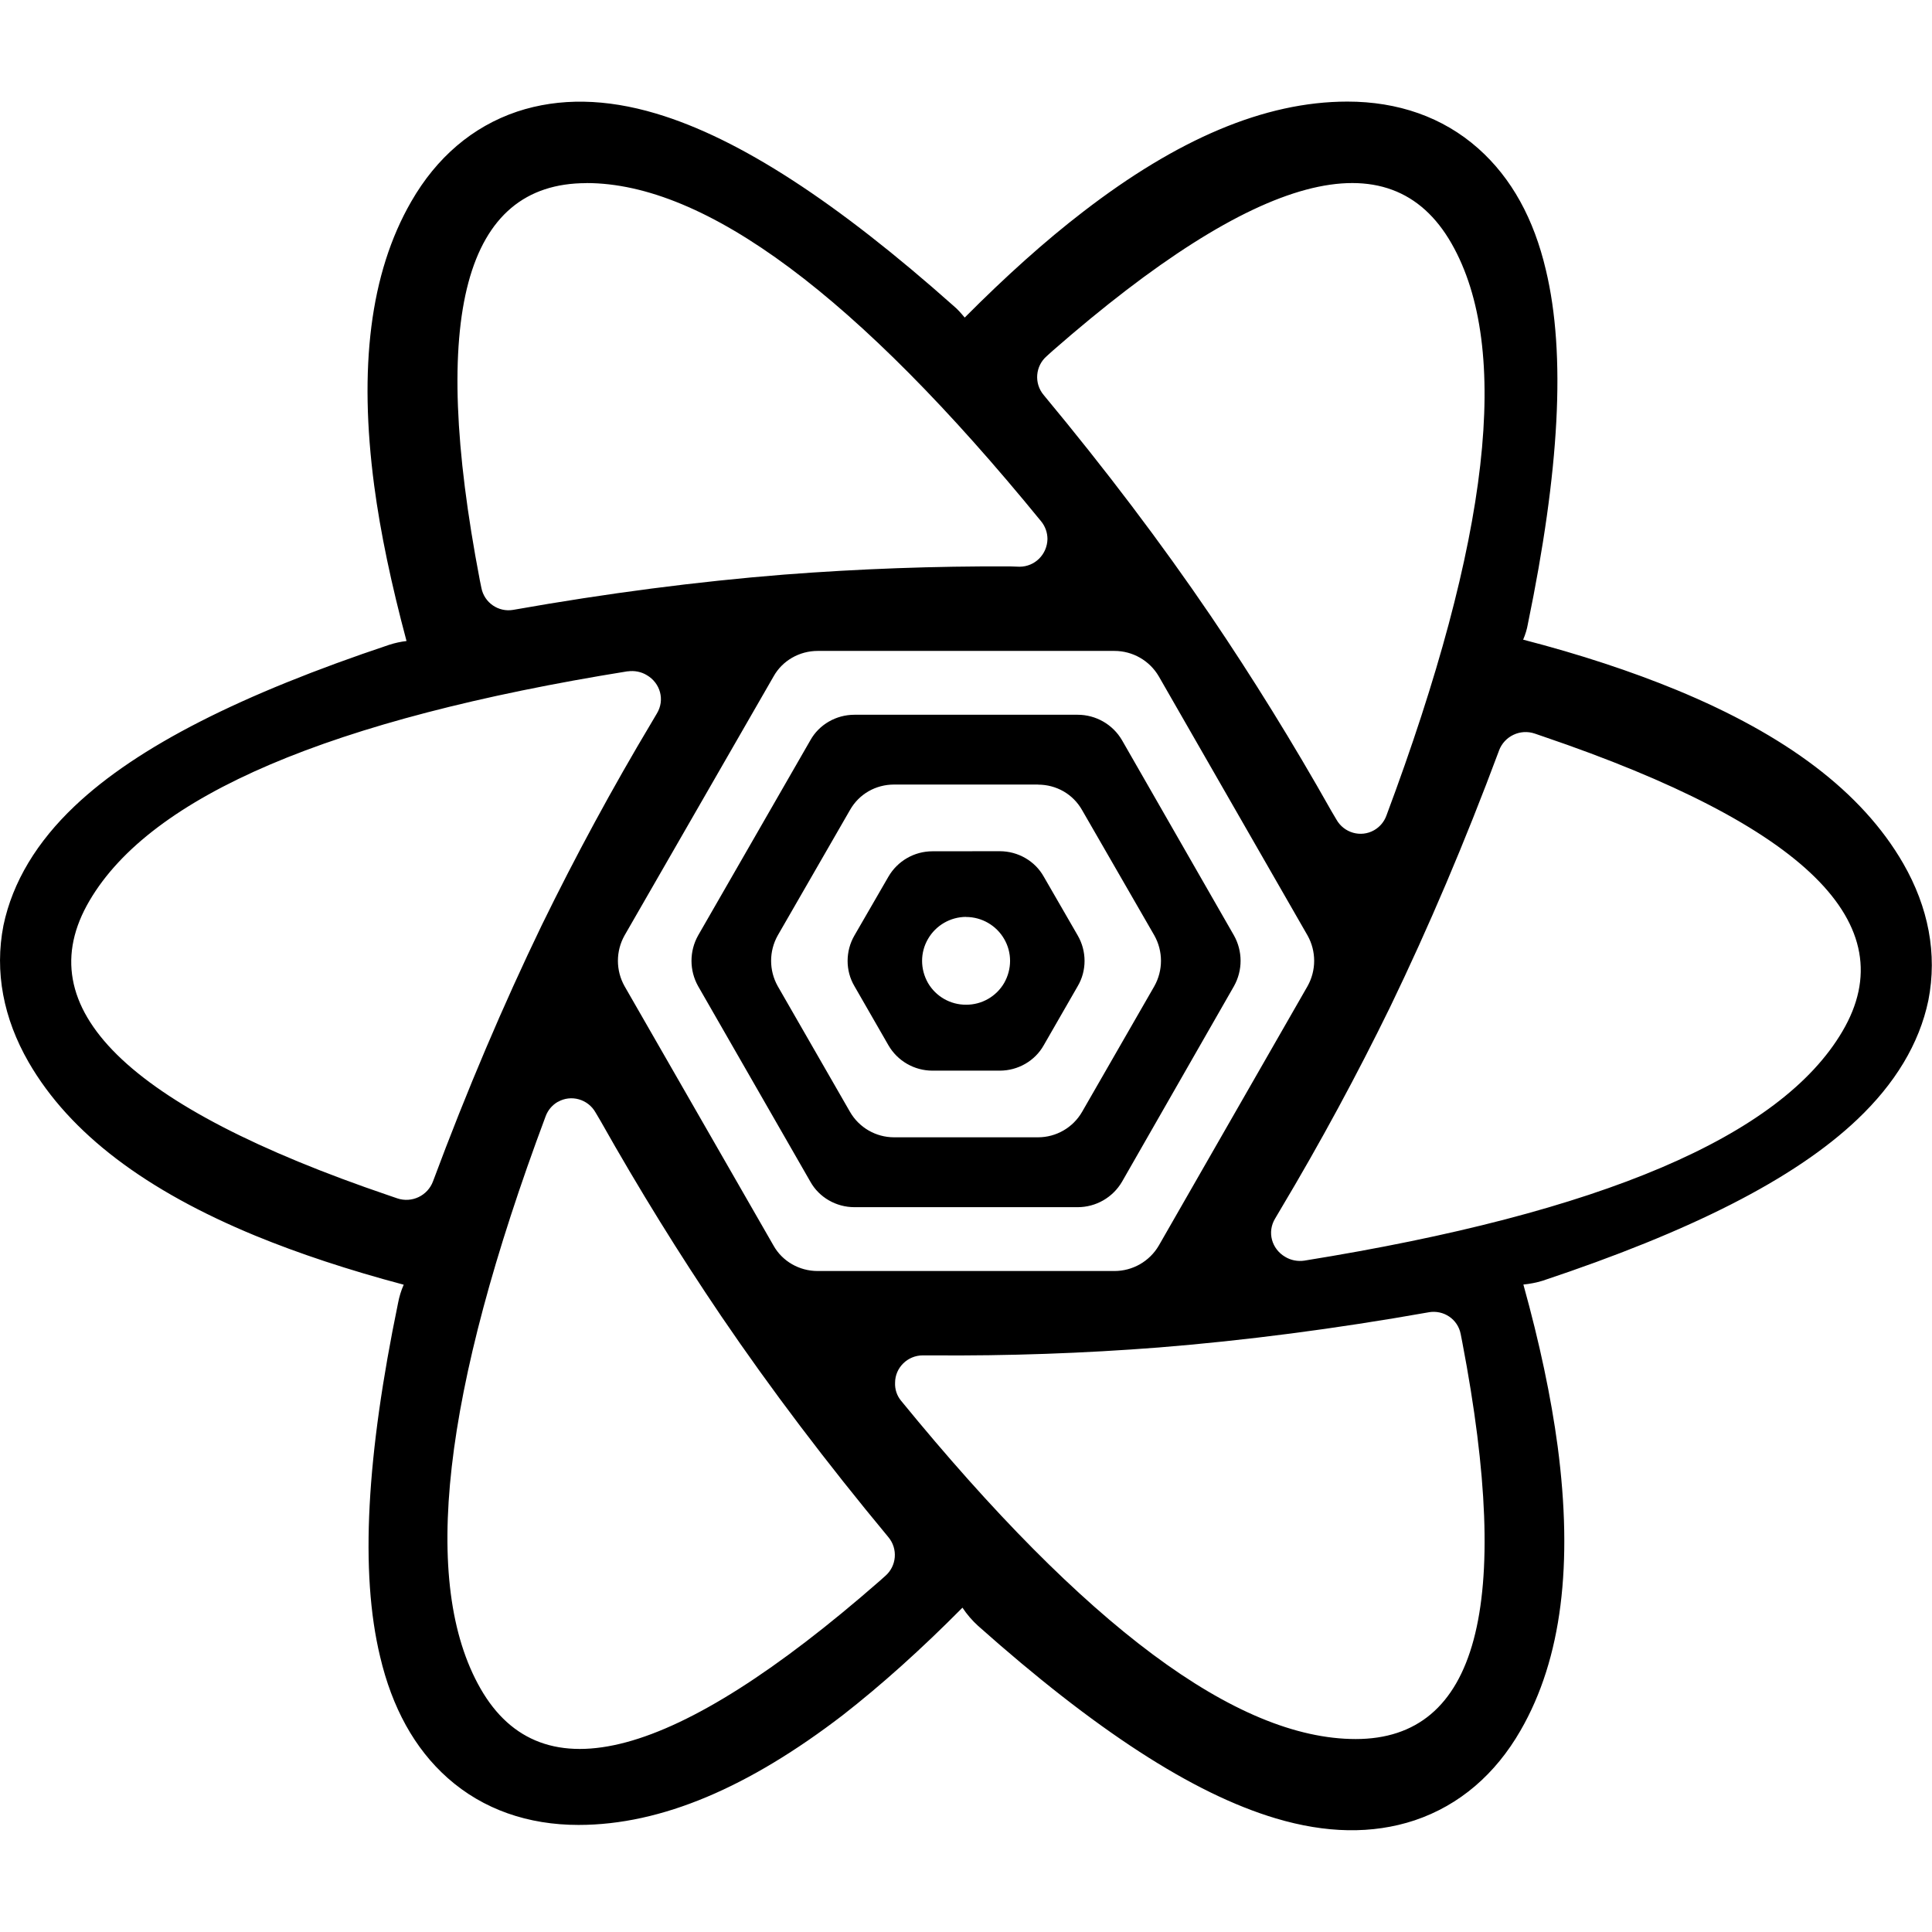
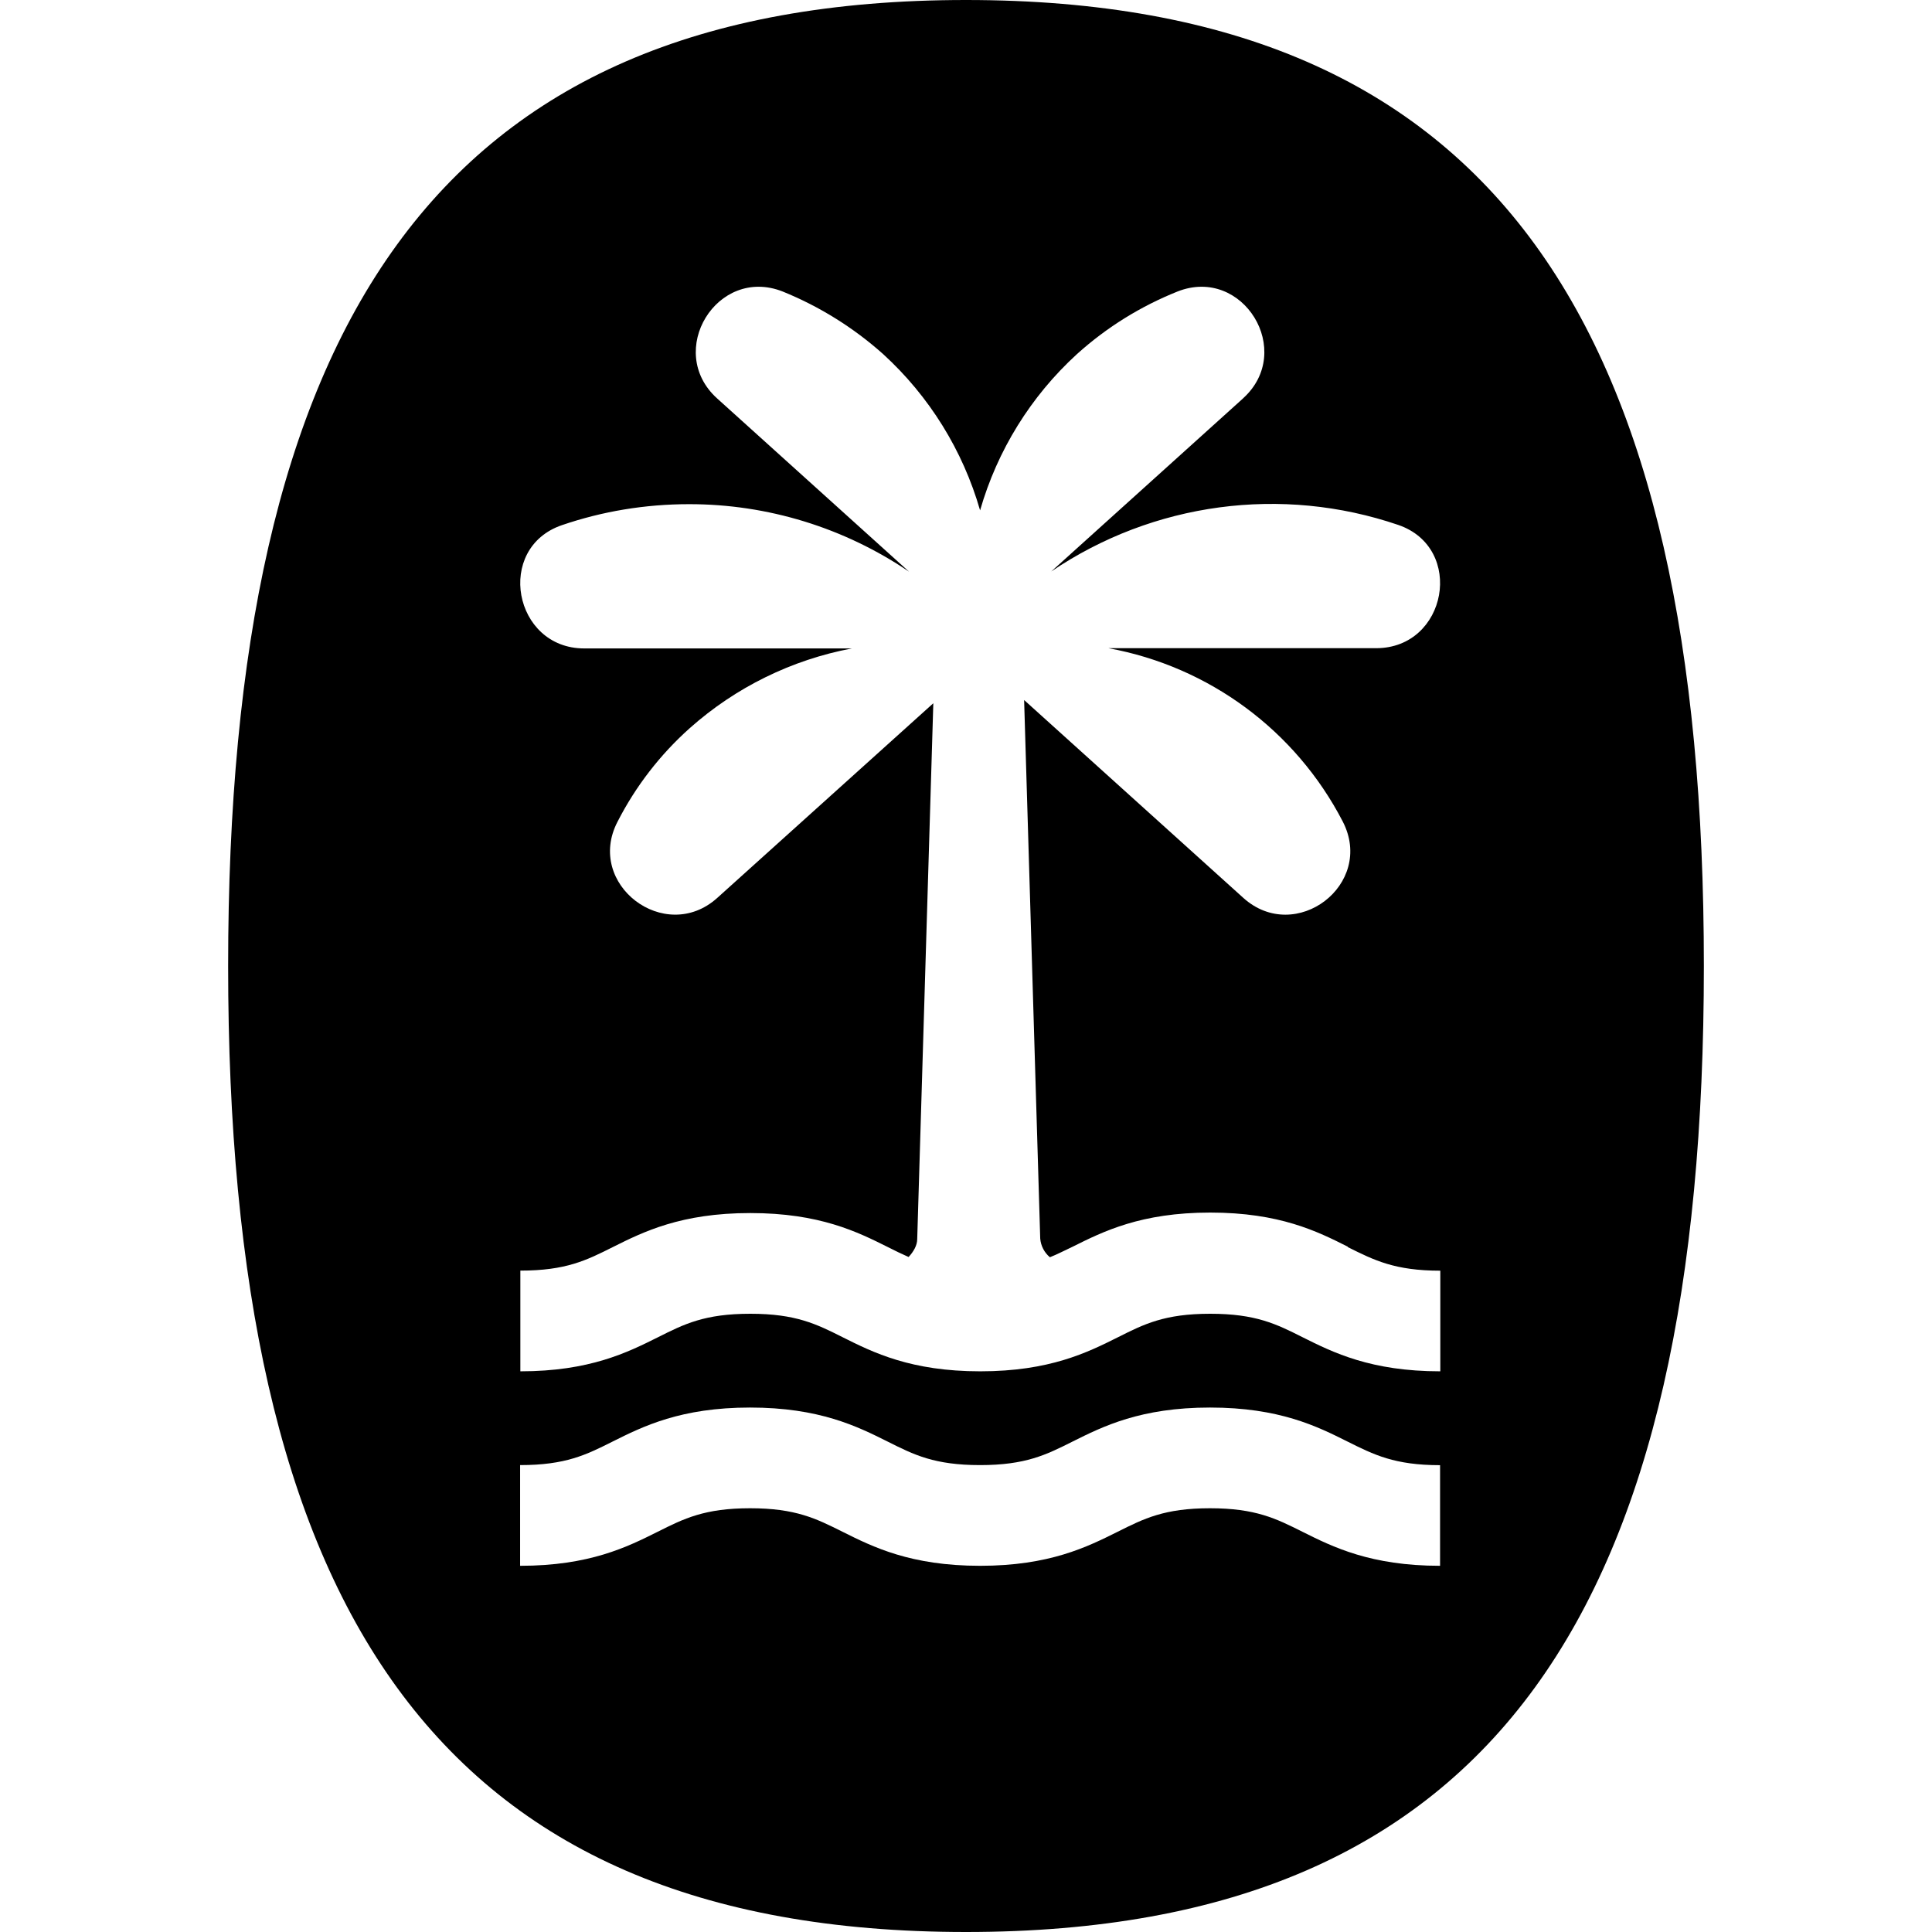
- <svg xmlns="http://www.w3.org/2000/svg" data-icon="reactquery" data-brand="FF4154" role="img" viewBox="0 0 24 24">
-   <path d="M6.93 13.688c.164-.094.375-.035.469.133l.062.105c.48.852.981 1.66 1.5 2.426.613.902 1.305 1.816 2.074 2.742a.345.345 0 0 1-.039.484l-.074.066c-2.543 2.223-4.191 2.664-4.953 1.332-.746-1.305-.476-3.672.809-7.109a.344.344 0 0 1 .152-.18ZM17.75 16.301c.184-.031.359.086.395.27l.02.102c.629 3.285.188 4.93-1.324 4.93-1.48 0-3.359-1.402-5.648-4.203a.327.327 0 0 1-.074-.223c0-.188.156-.34.344-.34h.121a32.984 32.984 0 0 0 2.809-.098c1.07-.086 2.191-.231 3.359-.438zm.871-6.977a.353.353 0 0 1 .445-.211l.102.035c3.262 1.109 4.504 2.332 3.719 3.664-.766 1.305-2.992 2.254-6.684 2.848-.082.012-.168-.004-.238-.047-.168-.098-.227-.308-.125-.476l.062-.105c.504-.844.957-1.684 1.367-2.523.477-.988.93-2.051 1.352-3.184zM7.797 8.34c.082-.012.168.004.238.047.168.098.227.308.125.476l-.062.105a34.088 34.088 0 0 0-1.367 2.523c-.477.988-.93 2.051-1.352 3.184a.353.353 0 0 1-.445.211l-.102-.035c-3.262-1.109-4.504-2.332-3.719-3.664.766-1.305 2.992-2.254 6.684-2.848Zm5.281-3.984c2.543-2.223 4.191-2.664 4.953-1.332.746 1.305.476 3.672-.809 7.109a.344.344 0 0 1-.152.18c-.164.094-.375.035-.469-.133l-.062-.105c-.48-.852-.981-1.66-1.5-2.426-.613-.902-1.305-1.816-2.074-2.742a.345.345 0 0 1 .039-.484Zm-5.793-2.082c1.48 0 3.363 1.402 5.649 4.203a.349.349 0 0 1 .078.219c-.004.191-.156.344-.348.344l-.117-.004a34.584 34.584 0 0 0-2.809.102c-1.074.086-2.195.231-3.363.438a.343.343 0 0 1-.395-.273l-.02-.098c-.629-3.285-.188-4.93 1.324-4.93Zm2.871 5.812h3.688a.638.638 0 0 1 .551.316l1.848 3.219a.644.644 0 0 1 0 .629l-1.848 3.223a.638.638 0 0 1-.551.316h-3.688c-.227 0-.438-.121-.547-.316L7.758 12.25a.644.644 0 0 1 0-.629l1.852-3.219c.109-.195.32-.316.547-.316Zm3.231.793a.638.638 0 0 1 .551.316l1.391 2.426a.644.644 0 0 1 0 .629l-1.391 2.43a.638.638 0 0 1-.551.316h-2.773c-.227 0-.438-.121-.547-.316L8.672 12.25a.644.644 0 0 1 0-.629l1.395-2.426c.109-.195.32-.316.547-.316Zm-.492.867h-1.789c-.227 0-.434.117-.547.316l-.898 1.559a.644.644 0 0 0 0 .629l.898 1.562a.632.632 0 0 0 .547.316h1.789a.632.632 0 0 0 .547-.316l.898-1.562a.644.644 0 0 0 0-.629l-.898-1.558c-.113-.199-.32-.316-.547-.316Zm-.476.828c.227 0 .438.121.547.316l.422.731c.113.195.113.438 0 .629l-.422.734c-.109.195-.32.316-.547.316h-.836a.632.632 0 0 1-.547-.316l-.422-.734c-.113-.191-.113-.434 0-.629l.422-.73a.632.632 0 0 1 .547-.316zm-.418.816a.548.548 0 0 0-.473.274c-.098.168-.098.375 0 .547a.544.544 0 0 0 .473.27.544.544 0 0 0 .473-.27c.098-.172.098-.379 0-.547A.548.548 0 0 0 12 11.391Zm-4.422.547h.981M18.98 7.75c.391-1.895.476-3.344.223-4.398-.148-.629-.422-1.137-.84-1.508-.441-.391-1-.582-1.625-.582-1.035 0-2.121.473-3.281 1.367-.473.363-.965.805-1.473 1.316-.043-.051-.086-.102-.137-.144-1.445-1.285-2.66-2.082-3.699-2.391-.617-.184-1.195-.199-1.723-.024-.559.188-1.004.574-1.316 1.117-.516.894-.652 2.074-.461 3.527.078.59.215 1.234.402 1.933a1.119 1.119 0 0 0-.215.047C3.008 8.621 1.711 9.269.926 10.015c-.465.441-.769.938-.883 1.48-.113.578 0 1.156.312 1.699.516.894 1.465 1.598 2.816 2.156.543.223 1.156.426 1.844.609a1.023 1.023 0 0 0-.07.227c-.391 1.891-.476 3.344-.223 4.394.148.629.426 1.141.84 1.508.441.391 1 .582 1.625.582 1.035 0 2.121-.473 3.281-1.363.476-.371.973-.816 1.488-1.336a1.2 1.2 0 0 0 .195.227c1.445 1.285 2.66 2.082 3.699 2.391.617.184 1.195.199 1.723.024.559-.188 1.004-.574 1.316-1.117.516-.894.652-2.074.461-3.527-.082-.613-.223-1.281-.426-2.012a1.225 1.225 0 0 0 .238-.047c1.828-.609 3.125-1.258 3.91-2.004.465-.441.77-.937.883-1.48.113-.578 0-1.156-.312-1.699-.516-.895-1.465-1.598-2.816-2.156-.559-.23-1.195-.441-1.906-.625a.865.865 0 0 0 .059-.195z" />
+ <svg xmlns="http://www.w3.org/2000/svg" data-icon="tanstack" data-brand="ECE8D1" role="img" viewBox="0 0 24 24">
+   <path d="M12 0c6.627 0 9.166 4.102 9.166 12S18.626 24 12 24s-9.166-4.096-9.166-12c0-7.898 2.54-12 9.166-12m3.031 17.485c-.861 0-1.33.234-1.708.423-.327.164-.582.292-1.148.292-.567 0-.822-.128-1.148-.292-.378-.189-.848-.423-1.71-.423-.86 0-1.33.234-1.708.423-.327.164-.581.292-1.148.292v1.251c.862 0 1.331-.234 1.709-.423.326-.163.581-.292 1.148-.292s.821.129 1.148.292c.378.189.847.423 1.709.423.861 0 1.33-.234 1.709-.423.326-.163.58-.292 1.147-.292s.822.129 1.148.292c.378.189.848.423 1.71.423v-1.25c-.565 0-.822-.13-1.149-.293-.377-.189-.847-.423-1.709-.423m.41-12.536c.65-.586 0-1.648-.813-1.328-.45.18-.873.438-1.251.779a4.2 4.2 0 0 0-1.202 1.94 4.2 4.2 0 0 0-1.203-1.94 4.3 4.3 0 0 0-1.25-.779c-.814-.32-1.463.742-.814 1.328l2.385 2.153a4.86 4.86 0 0 0-2.731-.839c-.552 0-1.082.09-1.58.26-.836.284-.604 1.532.275 1.532h3.326a4.2 4.2 0 0 0-2.012.988 4 4 0 0 0-.9 1.165c-.403.776.588 1.529 1.237.948l2.686-2.42-.2 6.656c0 .08-.047.158-.107.223a5 5 0 0 1-.257-.123c-.378-.189-.848-.423-1.71-.423-.861 0-1.33.234-1.708.423-.327.164-.581.292-1.148.292v1.251c.861 0 1.33-.234 1.709-.423.326-.164.58-.292 1.148-.292.566 0 .821.128 1.148.292.377.189.847.423 1.708.423.862 0 1.332-.234 1.71-.423.326-.164.58-.292 1.147-.292s.822.128 1.148.292c.378.189.848.423 1.71.423v-1.25c-.565 0-.822-.13-1.149-.293v-.005c-.378-.19-.847-.424-1.709-.424-.861 0-1.33.235-1.709.424-.097.045-.189.094-.283.131a.34.34 0 0 1-.12-.232l-.2-6.69 2.722 2.457c.65.587 1.64-.166 1.236-.948a4.11 4.11 0 0 0-2.911-2.153h3.326c.882 0 1.108-1.245.275-1.531a4.88 4.88 0 0 0-4.311.578l2.385-2.152z" />
</svg>
